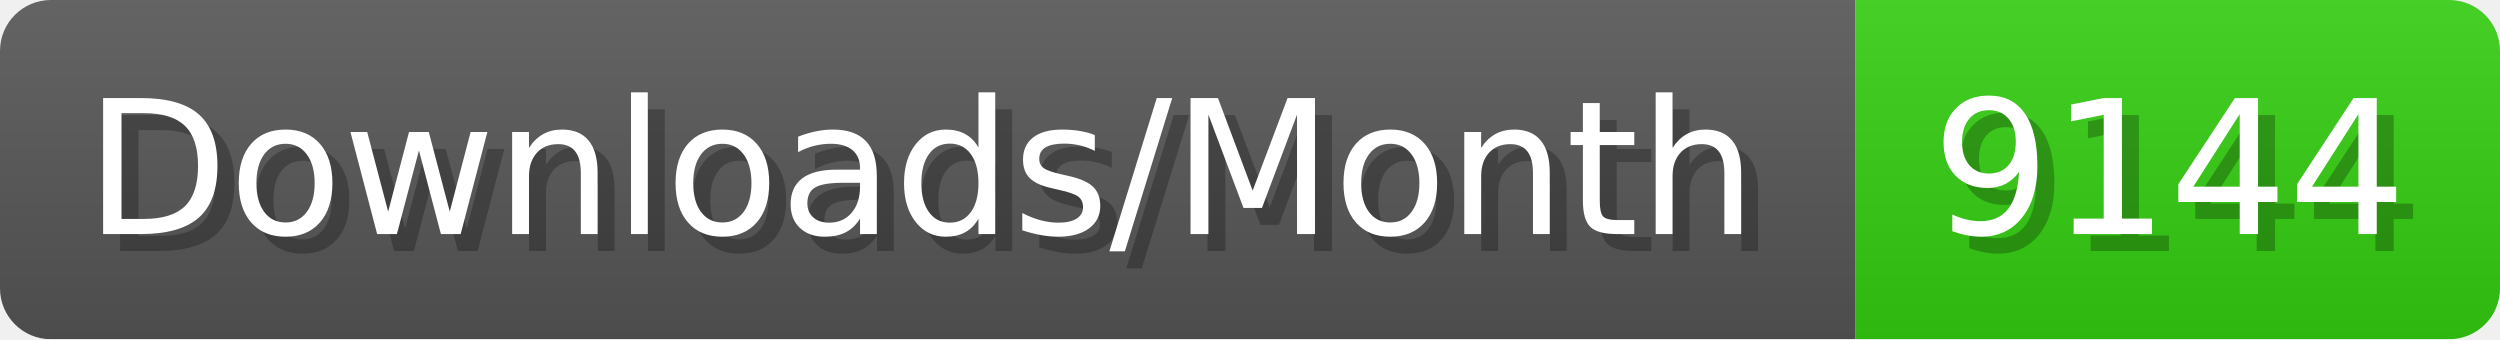
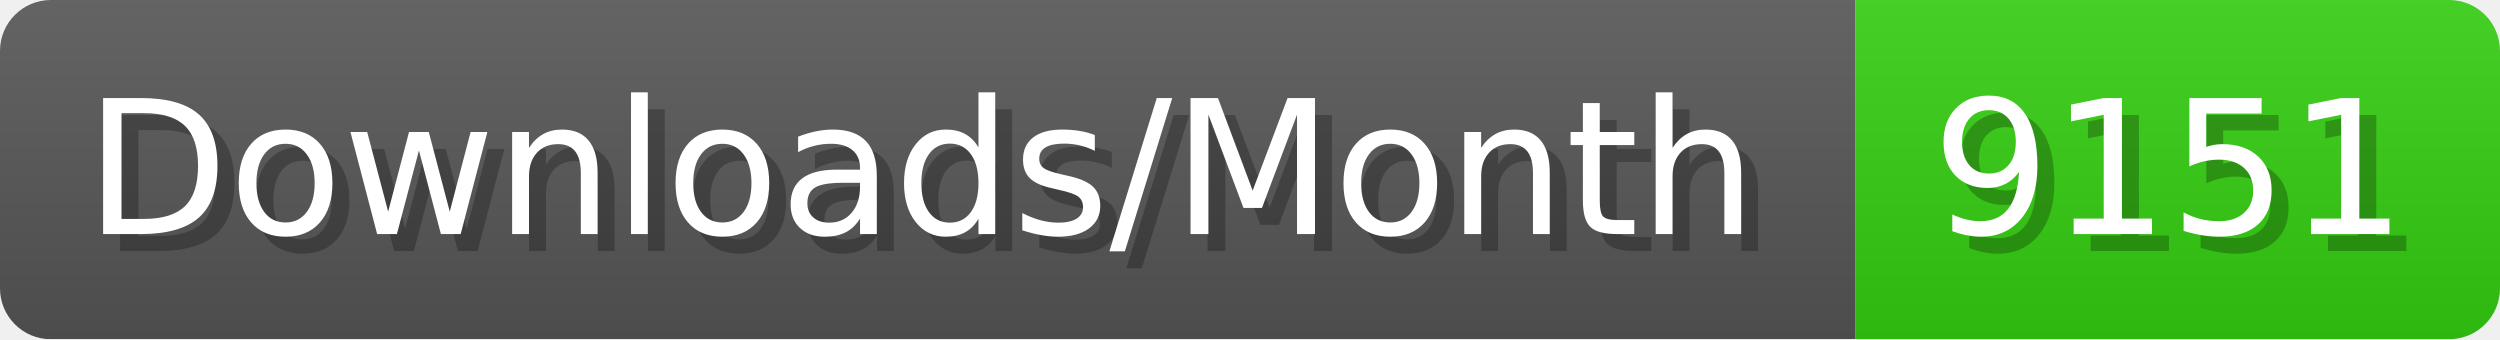
- <svg xmlns="http://www.w3.org/2000/svg" width="147.4" height="20" viewBox="0 0 1474 200" role="img" aria-label="Downloads/Month: 9144">
+ <svg xmlns="http://www.w3.org/2000/svg" width="147.4" height="20" viewBox="0 0 1474 200" role="img" aria-label="Downloads/Month: 9151">
  <linearGradient id="YlXUI" x2="0" y2="100%">
    <stop offset="0" stop-opacity=".1" stop-color="#EEE" />
    <stop offset="1" stop-opacity=".1" />
  </linearGradient>
  <mask id="JHhop">
    <rect width="1474" height="200" rx="30" fill="#FFF" />
  </mask>
  <g mask="url(#JHhop)">
    <rect width="1094" height="200" fill="#555" />
    <rect width="380" height="200" fill="#3C1" x="1094" />
    <rect width="1474" height="200" fill="url(#YlXUI)" />
  </g>
  <g aria-hidden="true" fill="#fff" text-anchor="start" font-family="Verdana,DejaVu Sans,sans-serif" font-size="110">
    <text x="60" y="148" textLength="994" fill="#000" opacity="0.25">Downloads/Month</text>
    <text x="50" y="138" textLength="994">Downloads/Month</text>
-     <text x="1149" y="148" textLength="280" fill="#000" opacity="0.25">9144</text>
-     <text x="1139" y="138" textLength="280">9144</text>
+     <text x="1149" y="148" textLength="280" fill="#000" opacity="0.25">9151</text>
+     <text x="1139" y="138" textLength="280">9151</text>
  </g>
</svg>
